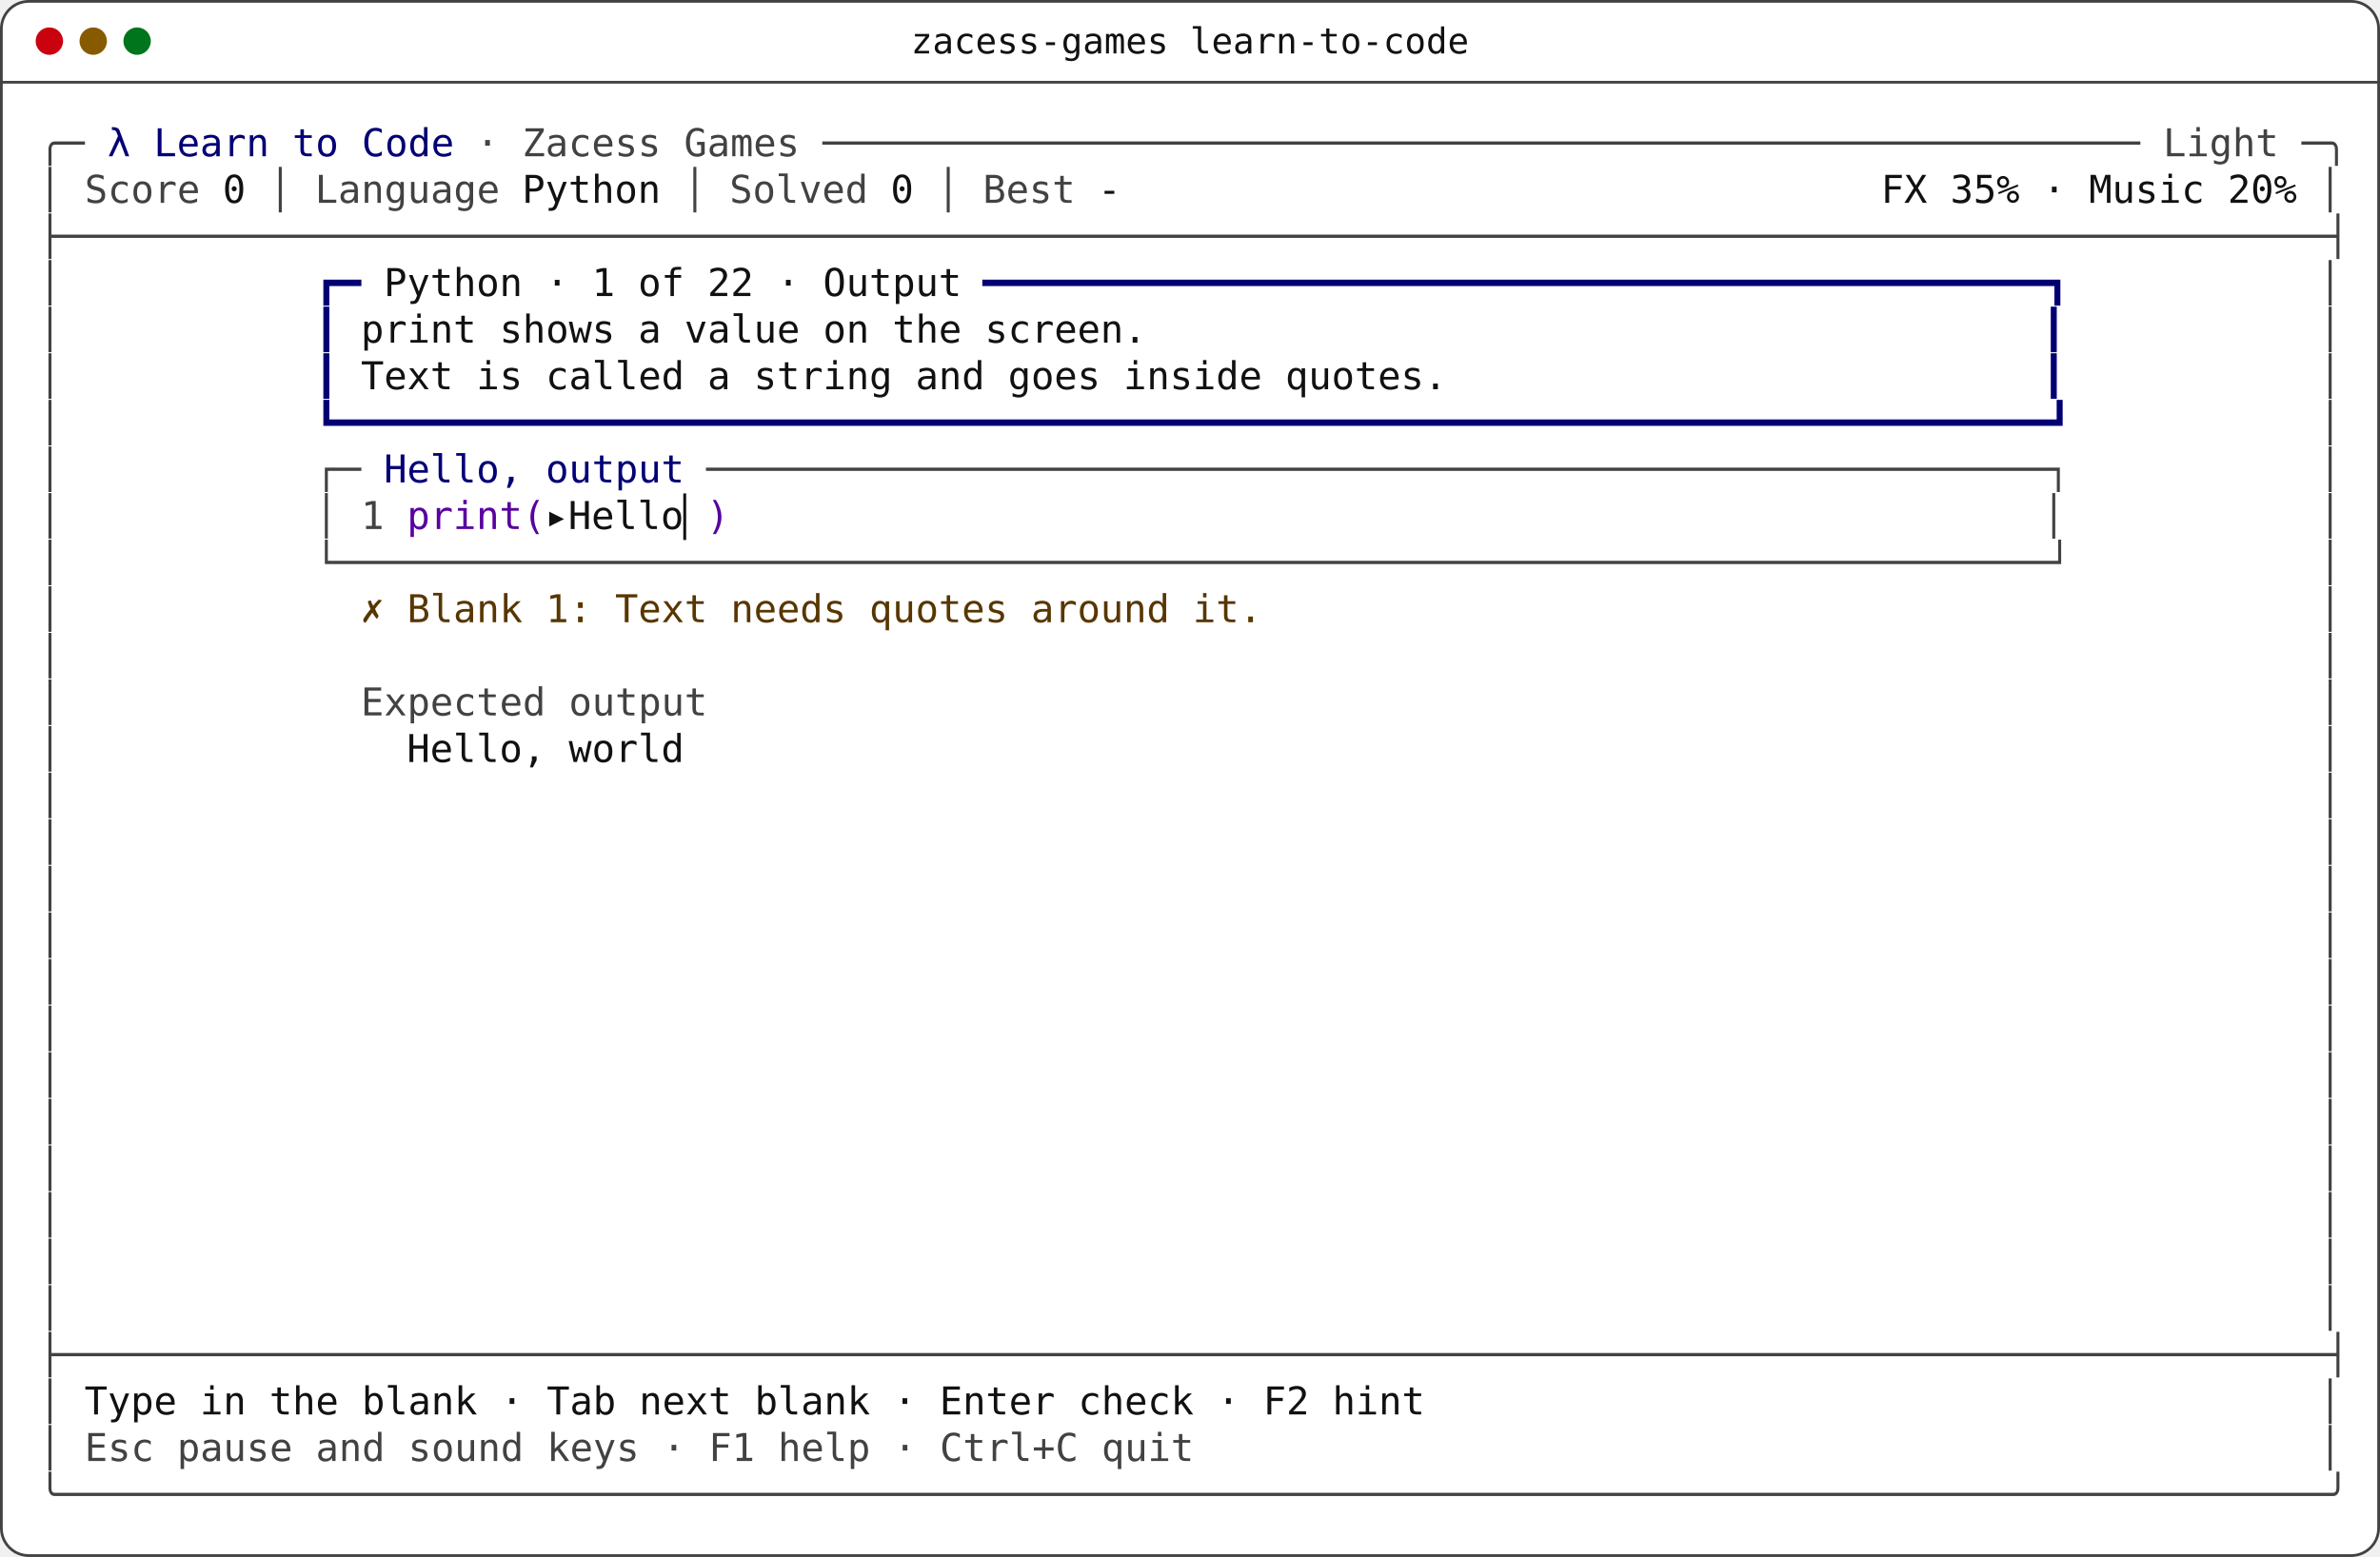
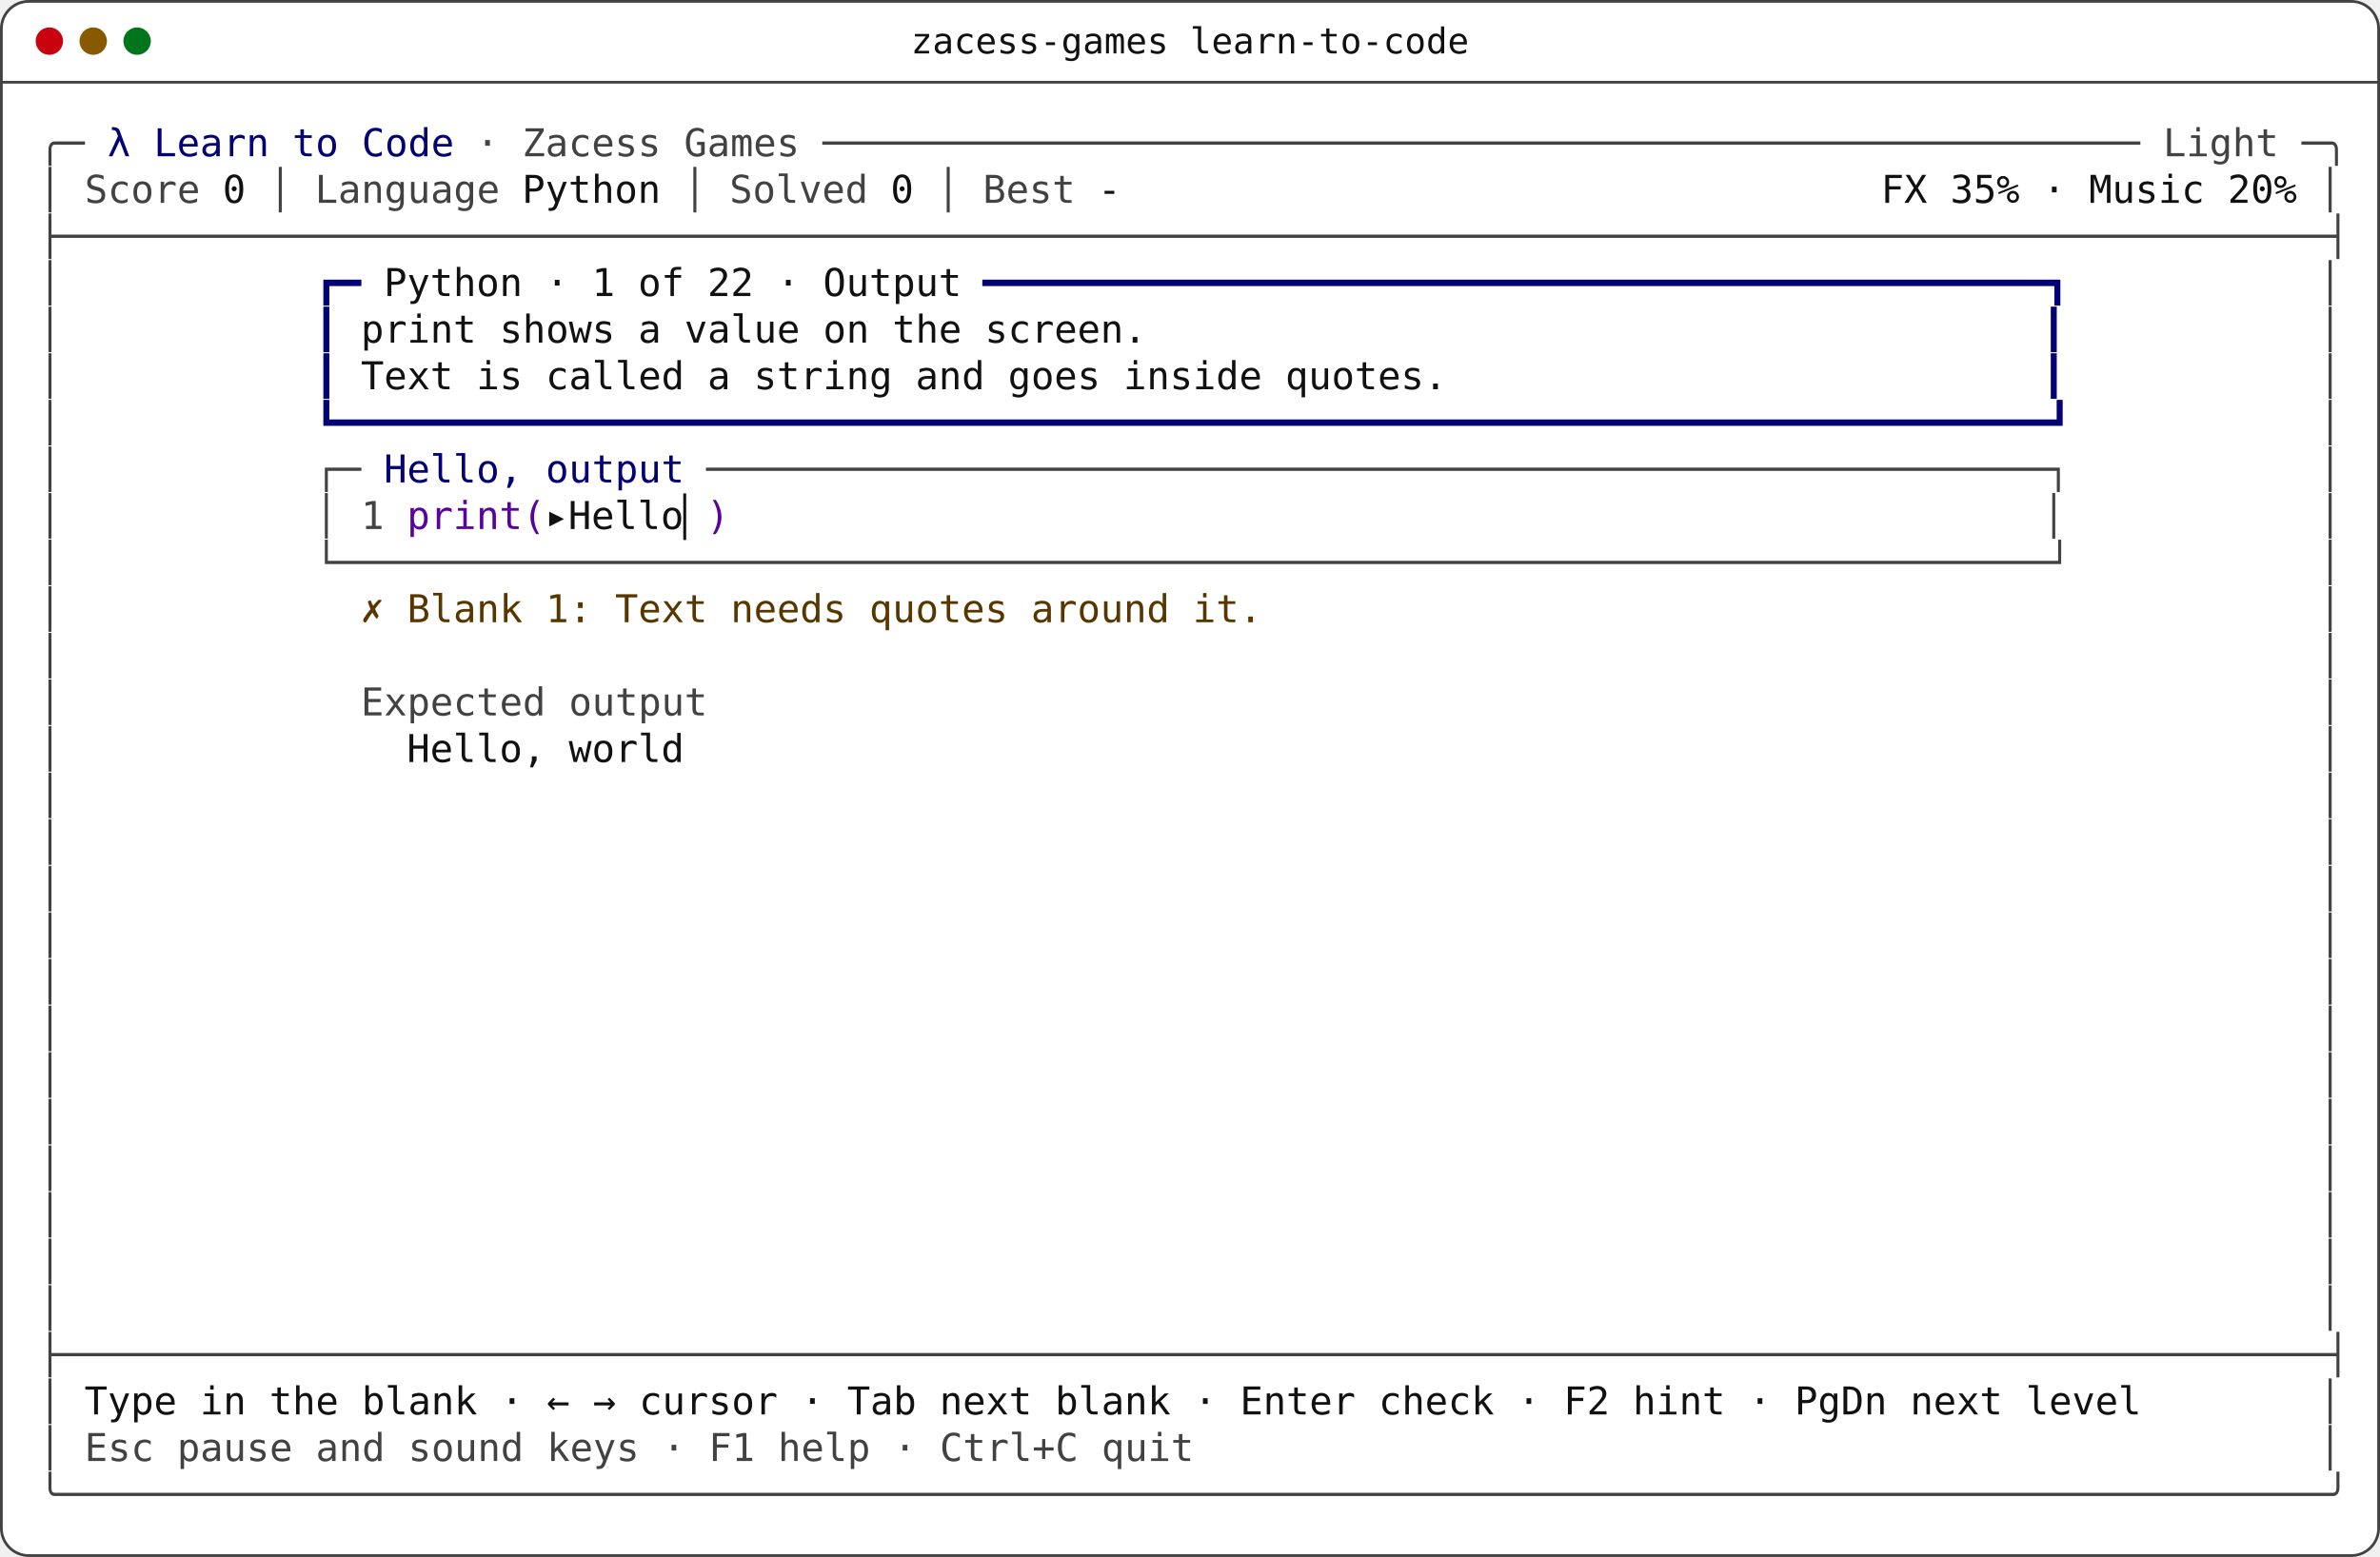
<svg xmlns="http://www.w3.org/2000/svg" width="868" height="568" viewBox="0 0 868 568" role="img" aria-label="Learn to Code in Zacess Light, part way through a game">
  <rect x="0.5" y="0.5" width="867" height="567" rx="10" fill="#ffffff" stroke="#424242" />
  <line x1="0.5" y1="30" x2="867.5" y2="30" stroke="#424242" />
  <circle cx="18" cy="15" r="5" fill="#ca010e" />
  <circle cx="34" cy="15" r="5" fill="#885a00" />
  <circle cx="50" cy="15" r="5" fill="#01751c" />
  <text x="434" y="19.5" fill="#111111" font-family="ui-monospace,SFMono-Regular,Menlo,Consolas,'DejaVu Sans Mono',monospace" font-size="13" text-anchor="middle">zacess-games learn-to-code</text>
  <rect x="249.2" y="180" width="1.05" height="17" fill="#111111" />
  <g font-family="ui-monospace,SFMono-Regular,Menlo,Consolas,'DejaVu Sans Mono',monospace" font-size="14" xml:space="preserve">
    <text x="14" y="57" fill="#424242" textLength="16.8" lengthAdjust="spacingAndGlyphs">╭─</text>
    <text x="39.2" y="57" fill="#030075" textLength="126" lengthAdjust="spacingAndGlyphs">λ Learn to Code</text>
    <text x="173.6" y="57" fill="#424242" textLength="680.4" lengthAdjust="spacingAndGlyphs">· Zacess Games ───────────────────────────────────────────────────────── Light ─╮</text>
    <text x="14" y="74" fill="#424242" textLength="58.8" lengthAdjust="spacingAndGlyphs">│ Score</text>
    <text x="81.2" y="74" fill="#111111" textLength="8.4" lengthAdjust="spacingAndGlyphs">0</text>
    <text x="98" y="74" fill="#424242" textLength="84" lengthAdjust="spacingAndGlyphs">│ Language</text>
    <text x="190.4" y="74" fill="#111111" textLength="50.4" lengthAdjust="spacingAndGlyphs">Python</text>
    <text x="249.2" y="74" fill="#424242" textLength="67.2" lengthAdjust="spacingAndGlyphs">│ Solved</text>
    <text x="324.8" y="74" fill="#111111" textLength="8.4" lengthAdjust="spacingAndGlyphs">0</text>
    <text x="341.6" y="74" fill="#424242" textLength="50.4" lengthAdjust="spacingAndGlyphs">│ Best</text>
    <text x="400.4" y="74" fill="#111111" textLength="8.4" lengthAdjust="spacingAndGlyphs">-</text>
    <text x="686" y="74" fill="#111111" textLength="151.2" lengthAdjust="spacingAndGlyphs">FX 35% · Music 20%</text>
    <text x="845.6" y="74" fill="#424242" textLength="8.4" lengthAdjust="spacingAndGlyphs">│</text>
    <text x="14" y="91" fill="#424242" textLength="840" lengthAdjust="spacingAndGlyphs">├──────────────────────────────────────────────────────────────────────────────────────────────────┤</text>
    <text x="14" y="108" fill="#424242" textLength="8.4" lengthAdjust="spacingAndGlyphs">│</text>
    <text x="114.8" y="108" fill="#030075" textLength="16.8" lengthAdjust="spacingAndGlyphs">┏━</text>
    <text x="140" y="108" fill="#111111" textLength="210" lengthAdjust="spacingAndGlyphs">Python · 1 of 22 · Output</text>
    <text x="358.4" y="108" fill="#030075" textLength="394.8" lengthAdjust="spacingAndGlyphs">━━━━━━━━━━━━━━━━━━━━━━━━━━━━━━━━━━━━━━━━━━━━━━┓</text>
    <text x="845.6" y="108" fill="#424242" textLength="8.4" lengthAdjust="spacingAndGlyphs">│</text>
    <text x="14" y="125" fill="#424242" textLength="8.4" lengthAdjust="spacingAndGlyphs">│</text>
    <text x="114.8" y="125" fill="#030075" textLength="8.4" lengthAdjust="spacingAndGlyphs">┃</text>
    <text x="131.6" y="125" fill="#111111" textLength="285.6" lengthAdjust="spacingAndGlyphs">print shows a value on the screen.</text>
    <text x="744.8" y="125" fill="#030075" textLength="8.4" lengthAdjust="spacingAndGlyphs">┃</text>
    <text x="845.6" y="125" fill="#424242" textLength="8.4" lengthAdjust="spacingAndGlyphs">│</text>
    <text x="14" y="142" fill="#424242" textLength="8.4" lengthAdjust="spacingAndGlyphs">│</text>
    <text x="114.8" y="142" fill="#030075" textLength="8.4" lengthAdjust="spacingAndGlyphs">┃</text>
    <text x="131.6" y="142" fill="#111111" textLength="394.8" lengthAdjust="spacingAndGlyphs">Text is called a string and goes inside quotes.</text>
    <text x="744.8" y="142" fill="#030075" textLength="8.4" lengthAdjust="spacingAndGlyphs">┃</text>
    <text x="845.6" y="142" fill="#424242" textLength="8.4" lengthAdjust="spacingAndGlyphs">│</text>
    <text x="14" y="159" fill="#424242" textLength="8.4" lengthAdjust="spacingAndGlyphs">│</text>
    <text x="114.8" y="159" fill="#030075" textLength="638.4" lengthAdjust="spacingAndGlyphs">┗━━━━━━━━━━━━━━━━━━━━━━━━━━━━━━━━━━━━━━━━━━━━━━━━━━━━━━━━━━━━━━━━━━━━━━━━━━┛</text>
    <text x="845.6" y="159" fill="#424242" textLength="8.4" lengthAdjust="spacingAndGlyphs">│</text>
    <text x="14" y="176" fill="#424242" textLength="8.4" lengthAdjust="spacingAndGlyphs">│</text>
    <text x="114.8" y="176" fill="#424242" textLength="16.8" lengthAdjust="spacingAndGlyphs">┌─</text>
    <text x="140" y="176" fill="#030075" textLength="109.2" lengthAdjust="spacingAndGlyphs">Hello, output</text>
    <text x="257.6" y="176" fill="#424242" textLength="495.6" lengthAdjust="spacingAndGlyphs">──────────────────────────────────────────────────────────┐</text>
    <text x="845.6" y="176" fill="#424242" textLength="8.4" lengthAdjust="spacingAndGlyphs">│</text>
    <text x="14" y="193" fill="#424242" textLength="8.4" lengthAdjust="spacingAndGlyphs">│</text>
    <text x="114.8" y="193" fill="#424242" textLength="25.2" lengthAdjust="spacingAndGlyphs">│ 1</text>
    <text x="148.4" y="193" fill="#59029f" textLength="50.4" lengthAdjust="spacingAndGlyphs">print(</text>
    <text x="198.8" y="193" fill="#111111" textLength="50.4" lengthAdjust="spacingAndGlyphs">▸Hello</text>
    <text x="257.6" y="193" fill="#59029f" textLength="8.4" lengthAdjust="spacingAndGlyphs">)</text>
    <text x="744.8" y="193" fill="#424242" textLength="8.4" lengthAdjust="spacingAndGlyphs">│</text>
    <text x="845.6" y="193" fill="#424242" textLength="8.4" lengthAdjust="spacingAndGlyphs">│</text>
    <text x="14" y="210" fill="#424242" textLength="8.4" lengthAdjust="spacingAndGlyphs">│</text>
    <text x="114.8" y="210" fill="#424242" textLength="638.4" lengthAdjust="spacingAndGlyphs">└──────────────────────────────────────────────────────────────────────────┘</text>
    <text x="845.6" y="210" fill="#424242" textLength="8.4" lengthAdjust="spacingAndGlyphs">│</text>
    <text x="14" y="227" fill="#424242" textLength="8.4" lengthAdjust="spacingAndGlyphs">│</text>
    <text x="131.6" y="227" fill="#583600" textLength="327.6" lengthAdjust="spacingAndGlyphs">✗ Blank 1: Text needs quotes around it.</text>
    <text x="845.6" y="227" fill="#424242" textLength="8.4" lengthAdjust="spacingAndGlyphs">│</text>
    <text x="14" y="244" fill="#424242" textLength="8.4" lengthAdjust="spacingAndGlyphs">│</text>
    <text x="845.6" y="244" fill="#424242" textLength="8.4" lengthAdjust="spacingAndGlyphs">│</text>
    <text x="14" y="261" fill="#424242" textLength="8.4" lengthAdjust="spacingAndGlyphs">│</text>
    <text x="131.6" y="261" fill="#424242" textLength="126" lengthAdjust="spacingAndGlyphs">Expected output</text>
    <text x="845.6" y="261" fill="#424242" textLength="8.4" lengthAdjust="spacingAndGlyphs">│</text>
    <text x="14" y="278" fill="#424242" textLength="8.4" lengthAdjust="spacingAndGlyphs">│</text>
    <text x="148.4" y="278" fill="#111111" textLength="100.8" lengthAdjust="spacingAndGlyphs">Hello, world</text>
    <text x="845.6" y="278" fill="#424242" textLength="8.4" lengthAdjust="spacingAndGlyphs">│</text>
    <text x="14" y="295" fill="#424242" textLength="8.4" lengthAdjust="spacingAndGlyphs">│</text>
    <text x="845.6" y="295" fill="#424242" textLength="8.4" lengthAdjust="spacingAndGlyphs">│</text>
    <text x="14" y="312" fill="#424242" textLength="8.4" lengthAdjust="spacingAndGlyphs">│</text>
    <text x="845.6" y="312" fill="#424242" textLength="8.4" lengthAdjust="spacingAndGlyphs">│</text>
    <text x="14" y="329" fill="#424242" textLength="8.4" lengthAdjust="spacingAndGlyphs">│</text>
    <text x="845.6" y="329" fill="#424242" textLength="8.4" lengthAdjust="spacingAndGlyphs">│</text>
    <text x="14" y="346" fill="#424242" textLength="8.4" lengthAdjust="spacingAndGlyphs">│</text>
    <text x="845.6" y="346" fill="#424242" textLength="8.4" lengthAdjust="spacingAndGlyphs">│</text>
    <text x="14" y="363" fill="#424242" textLength="8.4" lengthAdjust="spacingAndGlyphs">│</text>
    <text x="845.6" y="363" fill="#424242" textLength="8.4" lengthAdjust="spacingAndGlyphs">│</text>
    <text x="14" y="380" fill="#424242" textLength="8.4" lengthAdjust="spacingAndGlyphs">│</text>
    <text x="845.6" y="380" fill="#424242" textLength="8.4" lengthAdjust="spacingAndGlyphs">│</text>
    <text x="14" y="397" fill="#424242" textLength="8.4" lengthAdjust="spacingAndGlyphs">│</text>
    <text x="845.6" y="397" fill="#424242" textLength="8.4" lengthAdjust="spacingAndGlyphs">│</text>
    <text x="14" y="414" fill="#424242" textLength="8.4" lengthAdjust="spacingAndGlyphs">│</text>
    <text x="845.6" y="414" fill="#424242" textLength="8.4" lengthAdjust="spacingAndGlyphs">│</text>
    <text x="14" y="431" fill="#424242" textLength="8.4" lengthAdjust="spacingAndGlyphs">│</text>
    <text x="845.6" y="431" fill="#424242" textLength="8.4" lengthAdjust="spacingAndGlyphs">│</text>
    <text x="14" y="448" fill="#424242" textLength="8.4" lengthAdjust="spacingAndGlyphs">│</text>
    <text x="845.6" y="448" fill="#424242" textLength="8.4" lengthAdjust="spacingAndGlyphs">│</text>
    <text x="14" y="465" fill="#424242" textLength="8.4" lengthAdjust="spacingAndGlyphs">│</text>
    <text x="845.6" y="465" fill="#424242" textLength="8.4" lengthAdjust="spacingAndGlyphs">│</text>
    <text x="14" y="482" fill="#424242" textLength="8.4" lengthAdjust="spacingAndGlyphs">│</text>
    <text x="845.6" y="482" fill="#424242" textLength="8.4" lengthAdjust="spacingAndGlyphs">│</text>
    <text x="14" y="499" fill="#424242" textLength="840" lengthAdjust="spacingAndGlyphs">├──────────────────────────────────────────────────────────────────────────────────────────────────┤</text>
    <text x="14" y="516" fill="#424242" textLength="8.4" lengthAdjust="spacingAndGlyphs">│</text>
-     <text x="30.8" y="516" fill="#111111" textLength="487.2" lengthAdjust="spacingAndGlyphs">Type in the blank · Tab next blank · Enter check · F2 hint</text>
+     <text x="30.8" y="516" fill="#111111" textLength="747.6" lengthAdjust="spacingAndGlyphs">Type in the blank · ← → cursor · Tab next blank · Enter check · F2 hint · PgDn next level</text>
    <text x="845.6" y="516" fill="#424242" textLength="8.4" lengthAdjust="spacingAndGlyphs">│</text>
    <text x="14" y="533" fill="#424242" textLength="420" lengthAdjust="spacingAndGlyphs">│ Esc pause and sound keys · F1 help · Ctrl+C quit</text>
    <text x="845.6" y="533" fill="#424242" textLength="8.4" lengthAdjust="spacingAndGlyphs">│</text>
    <text x="14" y="550" fill="#424242" textLength="840" lengthAdjust="spacingAndGlyphs">╰──────────────────────────────────────────────────────────────────────────────────────────────────╯</text>
  </g>
</svg>
